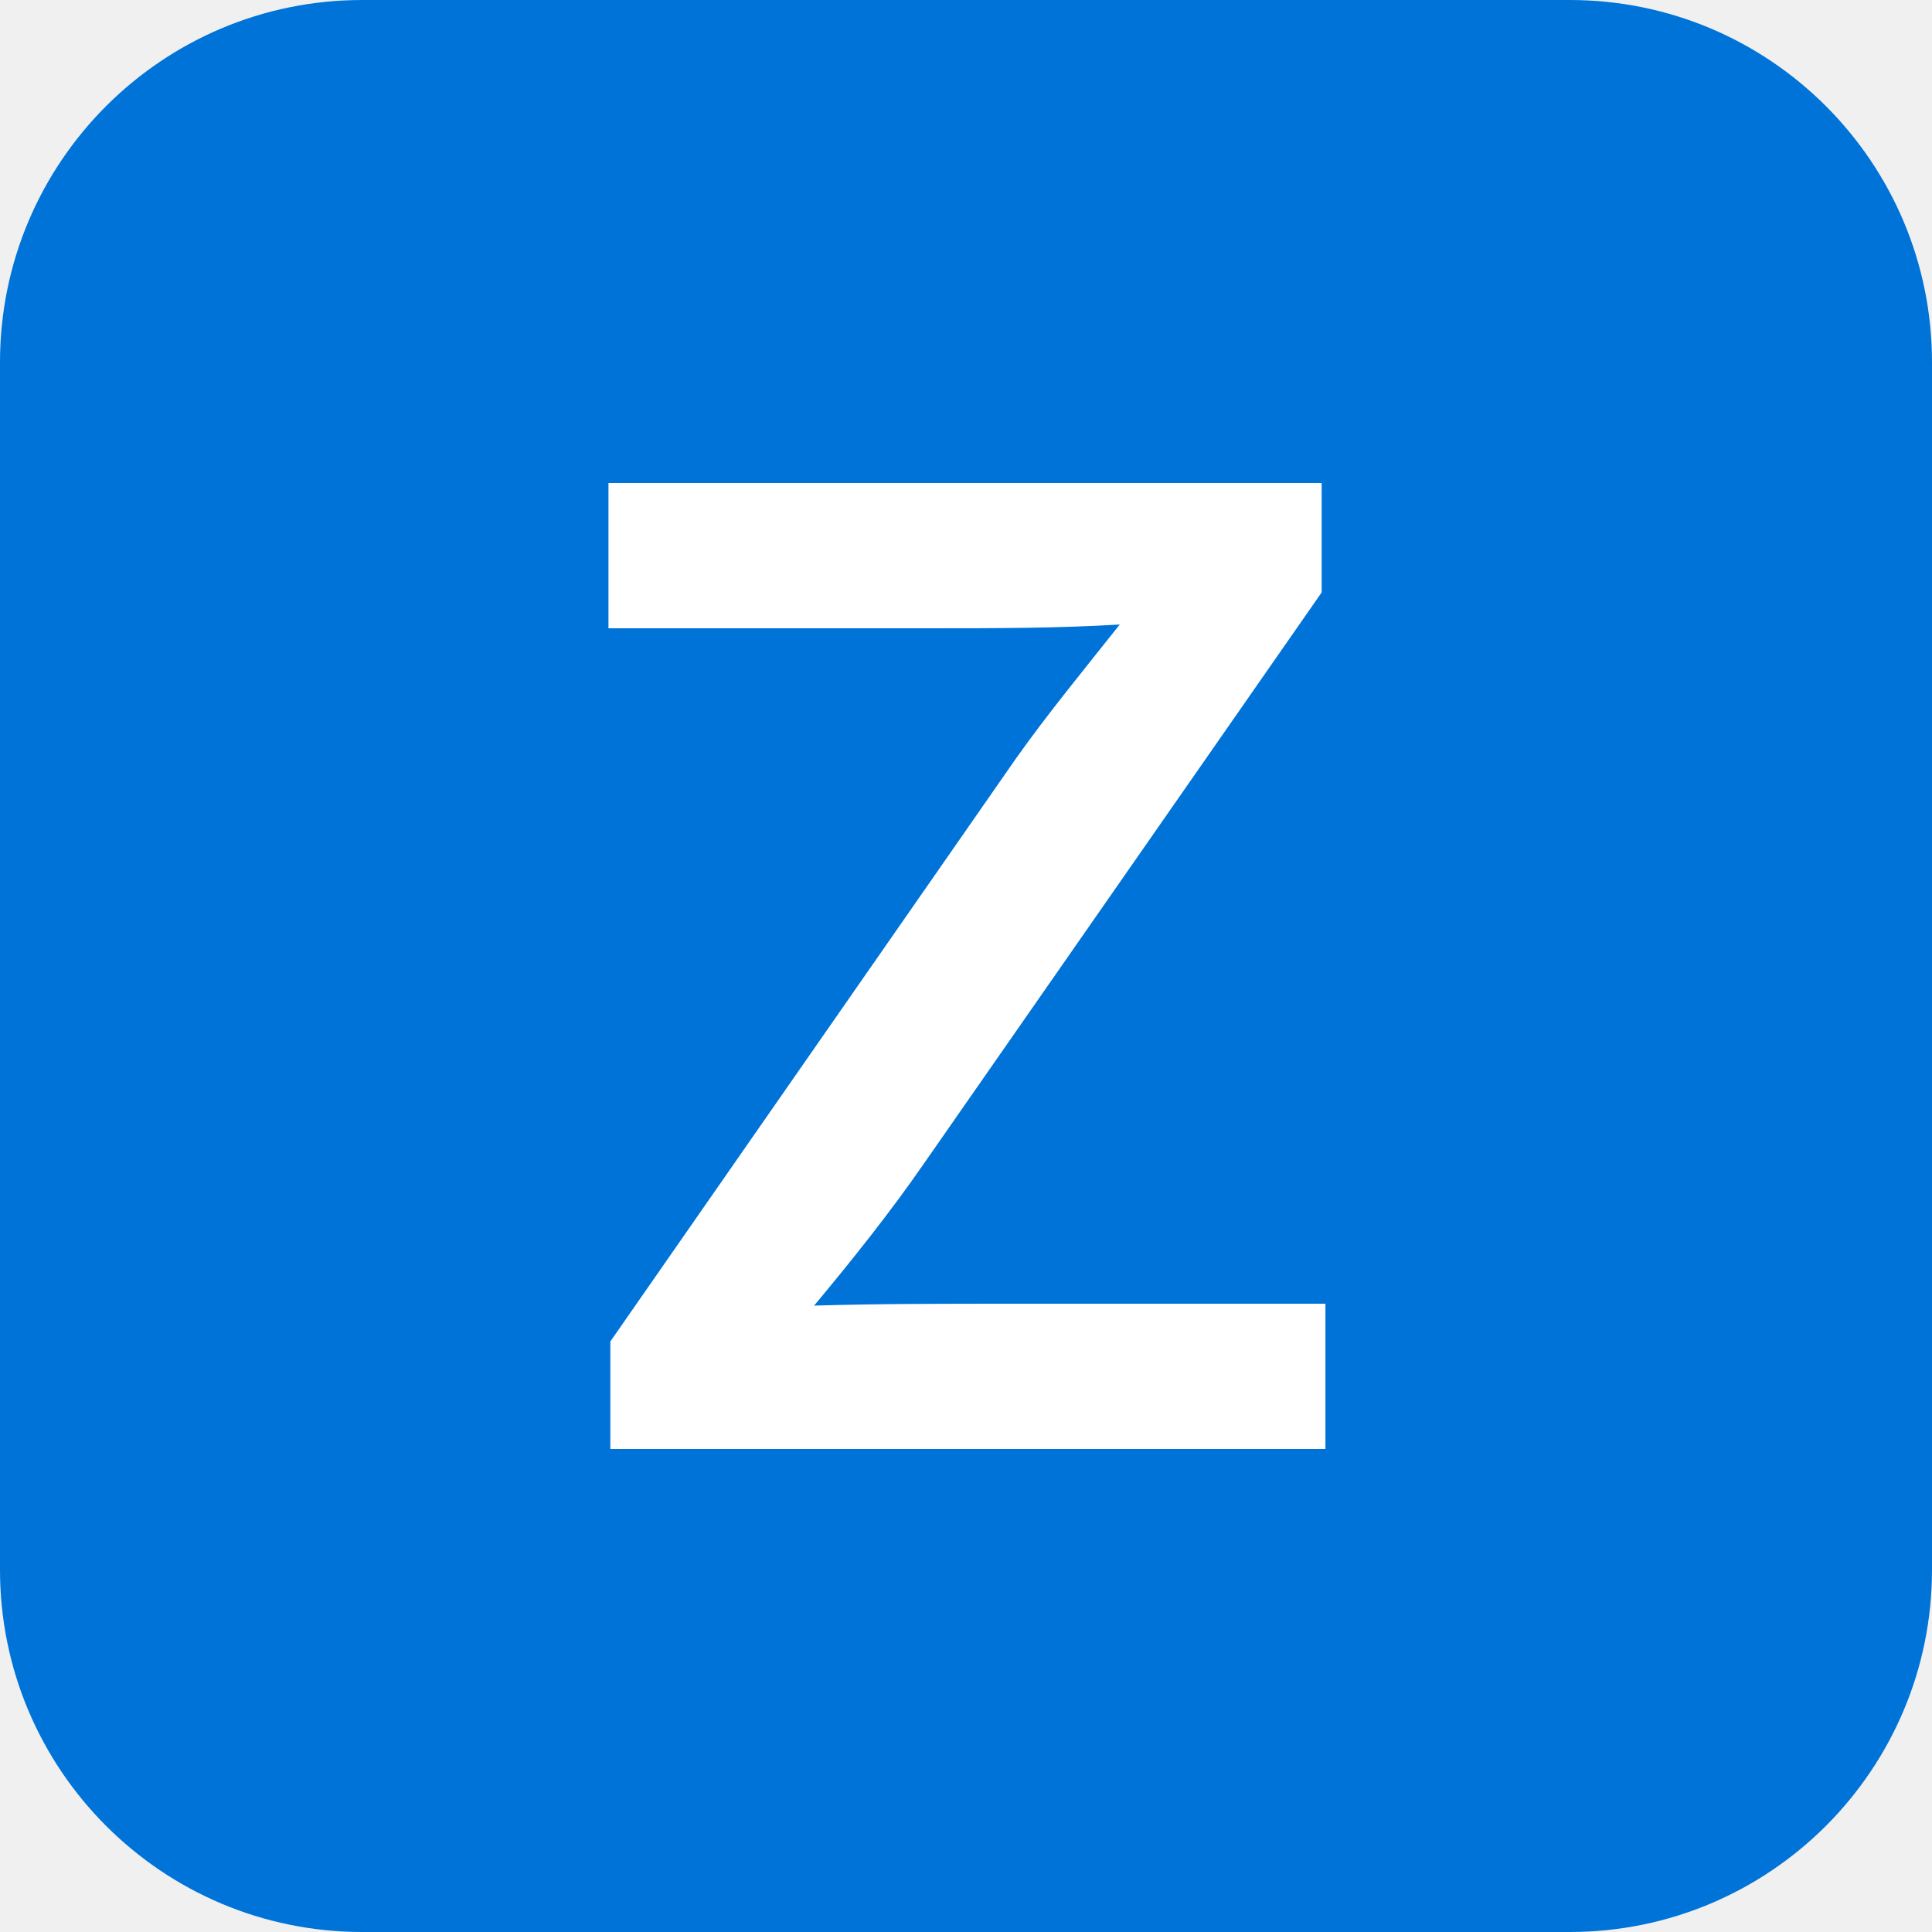
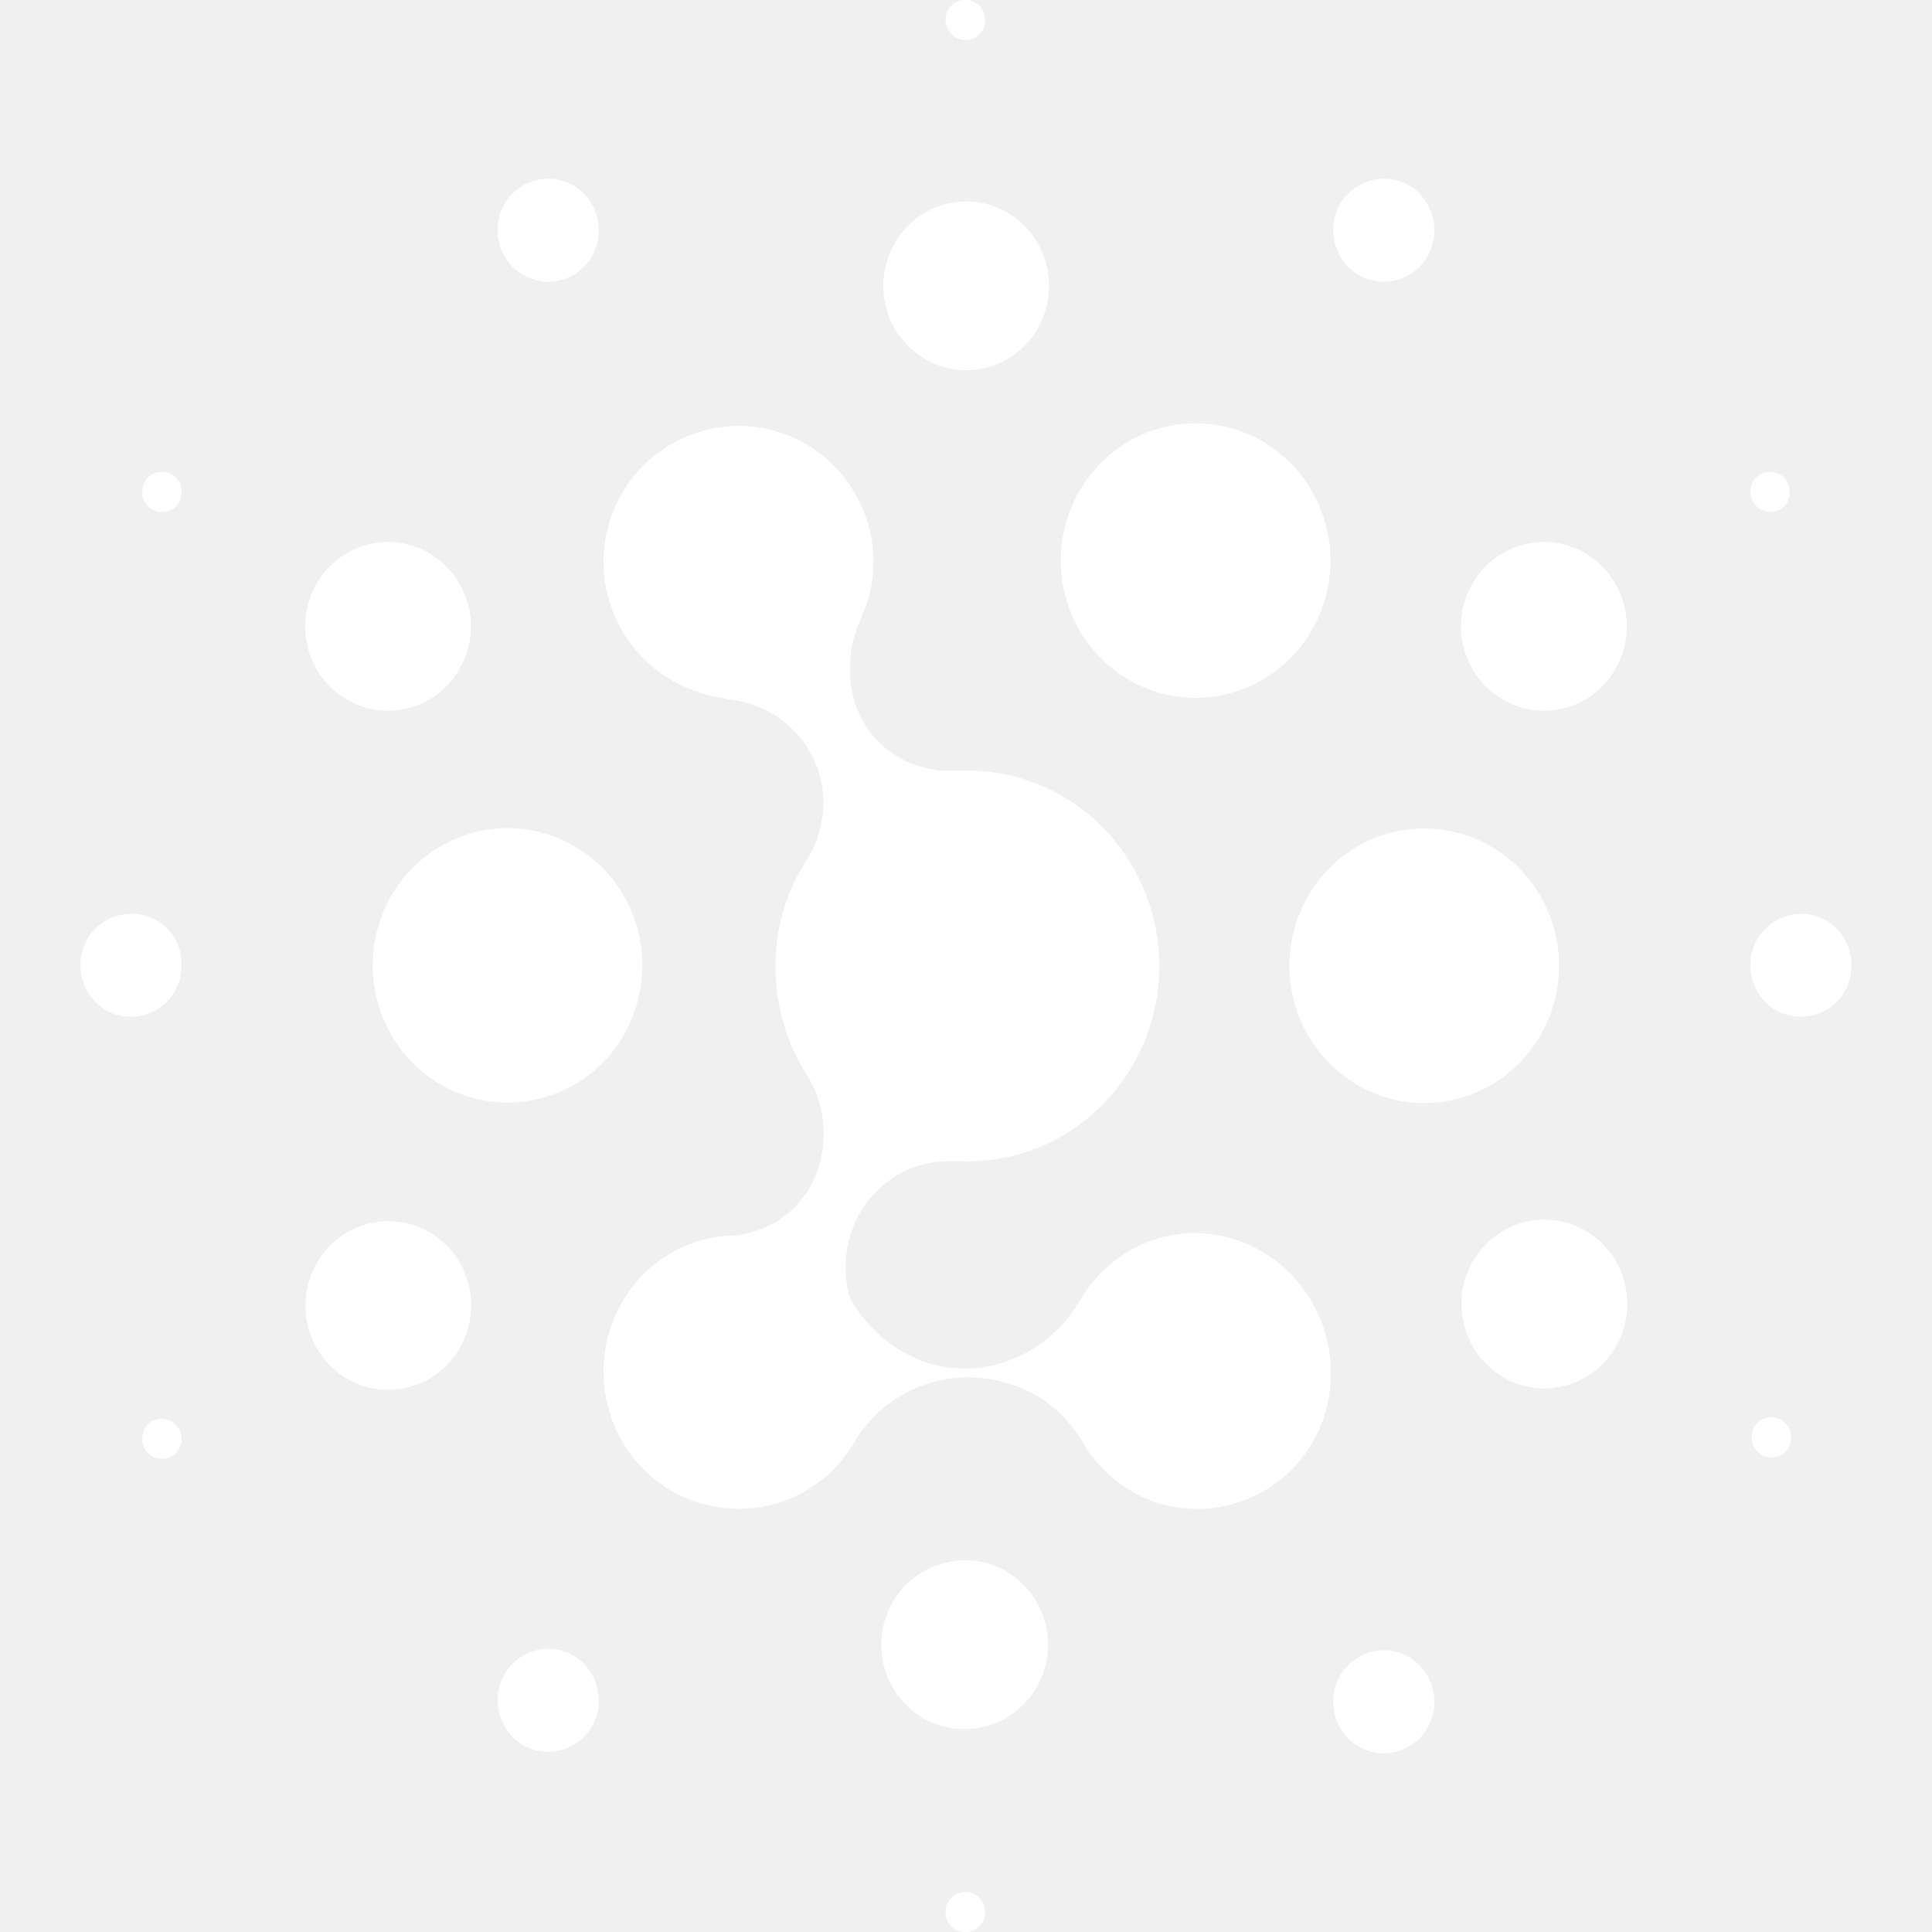
- <svg xmlns="http://www.w3.org/2000/svg" viewBox="0 0 16 16" width="16" height="16">
-   <rect width="16" height="16" rx="3" fill="#0073D9" />
-   <text x="8" y="12" text-anchor="middle" fill="white" font-family="system-ui, -apple-system, sans-serif" font-size="11" font-weight="600">Z</text>
+ <svg xmlns="http://www.w3.org/2000/svg" width="100" height="100" viewBox="0 0 24 24" fill="none">
+   <path d="M11.991 23.503a.24.24 0 00-.244.248.24.24 0 00.244.249.24.24 0 00.245-.249.24.24 0 00-.22-.247l-.025-.001zM9.671 5.365a1.697 1.697 0 011.099 2.132l-.071.172-.016.04-.018.054c-.07.16-.104.32-.104.498-.035.71.47 1.279 1.186 1.314h.366c1.309.053 2.338 1.173 2.286 2.523-.052 1.332-1.152 2.38-2.478 2.327h-.174c-.715.018-1.274.64-1.239 1.368 0 .124.018.23.053.337.209.373.54.658.96.8.75.23 1.517-.125 1.9-.782l.018-.035c.402-.64 1.17-.96 1.92-.711.854.284 1.378 1.226 1.099 2.167a1.661 1.661 0 01-2.077 1.102 1.711 1.711 0 01-.907-.711l-.017-.035c-.2-.323-.463-.58-.851-.711l-.056-.018a1.646 1.646 0 00-1.954.746 1.66 1.66 0 01-1.065.764 1.677 1.677 0 01-1.989-1.279c-.209-.906.332-1.83 1.257-2.043a1.51 1.51 0 01.296-.035h.018c.68-.071 1.151-.622 1.116-1.333a1.307 1.307 0 00-.227-.693 2.515 2.515 0 01-.366-1.403 2.39 2.39 0 01.366-1.208c.14-.195.21-.444.227-.693.018-.71-.506-1.261-1.186-1.332l-.07-.018a1.43 1.43 0 01-.299-.07l-.05-.019a1.7 1.7 0 01-1.047-2.114 1.68 1.68 0 012.094-1.101zm-5.575 10.11c.26-.264.639-.367.994-.27.355.096.633.379.728.74.095.362-.007.748-.267 1.013-.402.41-1.053.41-1.455 0a1.062 1.062 0 010-1.482zm14.845-.294c.359-.09.738.024.992.297.254.274.344.665.237 1.025-.107.36-.396.634-.756.718-.551.128-1.1-.22-1.23-.781a1.05 1.05 0 01.757-1.26zm-.064-4.39c.314.32.49.753.49 1.206 0 .452-.176.886-.49 1.206-.315.32-.74.5-1.185.5-.444 0-.87-.18-1.184-.5a1.727 1.727 0 010-2.412 1.654 1.654 0 012.369 0zm-11.243.163c.364.484.447 1.128.218 1.691a1.665 1.665 0 01-2.188.923c-.855-.36-1.26-1.358-.907-2.228a1.68 1.68 0 011.33-1.038c.593-.08 1.183.169 1.547.652zm11.545-4.221c.368 0 .708.2.892.524.184.324.184.724 0 1.048a1.026 1.026 0 01-.892.524c-.568 0-1.03-.47-1.03-1.048 0-.579.462-1.048 1.03-1.048zm-14.358 0c.368 0 .707.2.891.524.184.324.184.724 0 1.048a1.026 1.026 0 01-.891.524c-.569 0-1.03-.47-1.03-1.048 0-.579.461-1.048 1.03-1.048zm10.031-1.475c.925 0 1.675.764 1.675 1.706s-.75 1.705-1.675 1.705-1.674-.763-1.674-1.705c0-.942.75-1.706 1.674-1.706zm-2.626-.684c.362-.082.653-.356.761-.718a1.062 1.062 0 00-.238-1.028 1.017 1.017 0 00-.996-.294c-.547.14-.881.7-.752 1.257.13.558.675.907 1.225.783zm0 16.876c.359-.087.644-.36.75-.72a1.062 1.062 0 00-.237-1.019 1.018 1.018 0 00-.985-.301 1.037 1.037 0 00-.762.717c-.108.361-.017.754.239 1.028.245.263.606.377.953.305l.043-.01zM17.19 3.5a.631.631 0 00.628-.64c0-.355-.279-.64-.628-.64a.631.631 0 00-.628.64c0 .355.28.64.628.64zm-10.38 0a.631.631 0 00.628-.64c0-.355-.28-.64-.628-.64a.631.631 0 00-.628.64c0 .355.279.64.628.64zm-5.182 7.852a.631.631 0 00-.628.64c0 .354.28.639.628.639a.63.63 0 00.627-.606l.001-.034a.62.62 0 00-.628-.64zm5.182 9.13a.631.631 0 00-.628.64c0 .355.279.64.628.64a.631.631 0 00.628-.64c0-.355-.28-.64-.628-.64zm10.38.018a.631.631 0 00-.628.64c0 .355.28.64.628.64a.631.631 0 00.628-.64c0-.355-.279-.64-.628-.64zm5.182-9.148a.631.631 0 00-.628.64c0 .354.279.639.628.639a.631.631 0 00.628-.64c0-.355-.28-.64-.628-.64zm-.384-4.992a.24.24 0 00.244-.249.24.24 0 00-.244-.249.24.24 0 00-.244.249c0 .142.122.249.244.249zM11.991.497a.24.24 0 00.245-.248A.24.24 0 0011.99 0a.24.24 0 00-.244.249c0 .133.108.236.223.247l.021.001zM2.011 6.36a.24.24 0 00.245-.249.24.24 0 00-.244-.249.24.24 0 00-.244.249.24.24 0 00.244.249zm0 11.263a.24.24 0 00-.243.248.24.24 0 00.244.249.24.24 0 00.244-.249.252.252 0 00-.244-.248zm19.995-.018a.24.24 0 00-.245.248.24.24 0 00.245.25.24.24 0 00.244-.25.252.252 0 00-.244-.248z" fill="white" />
</svg>
